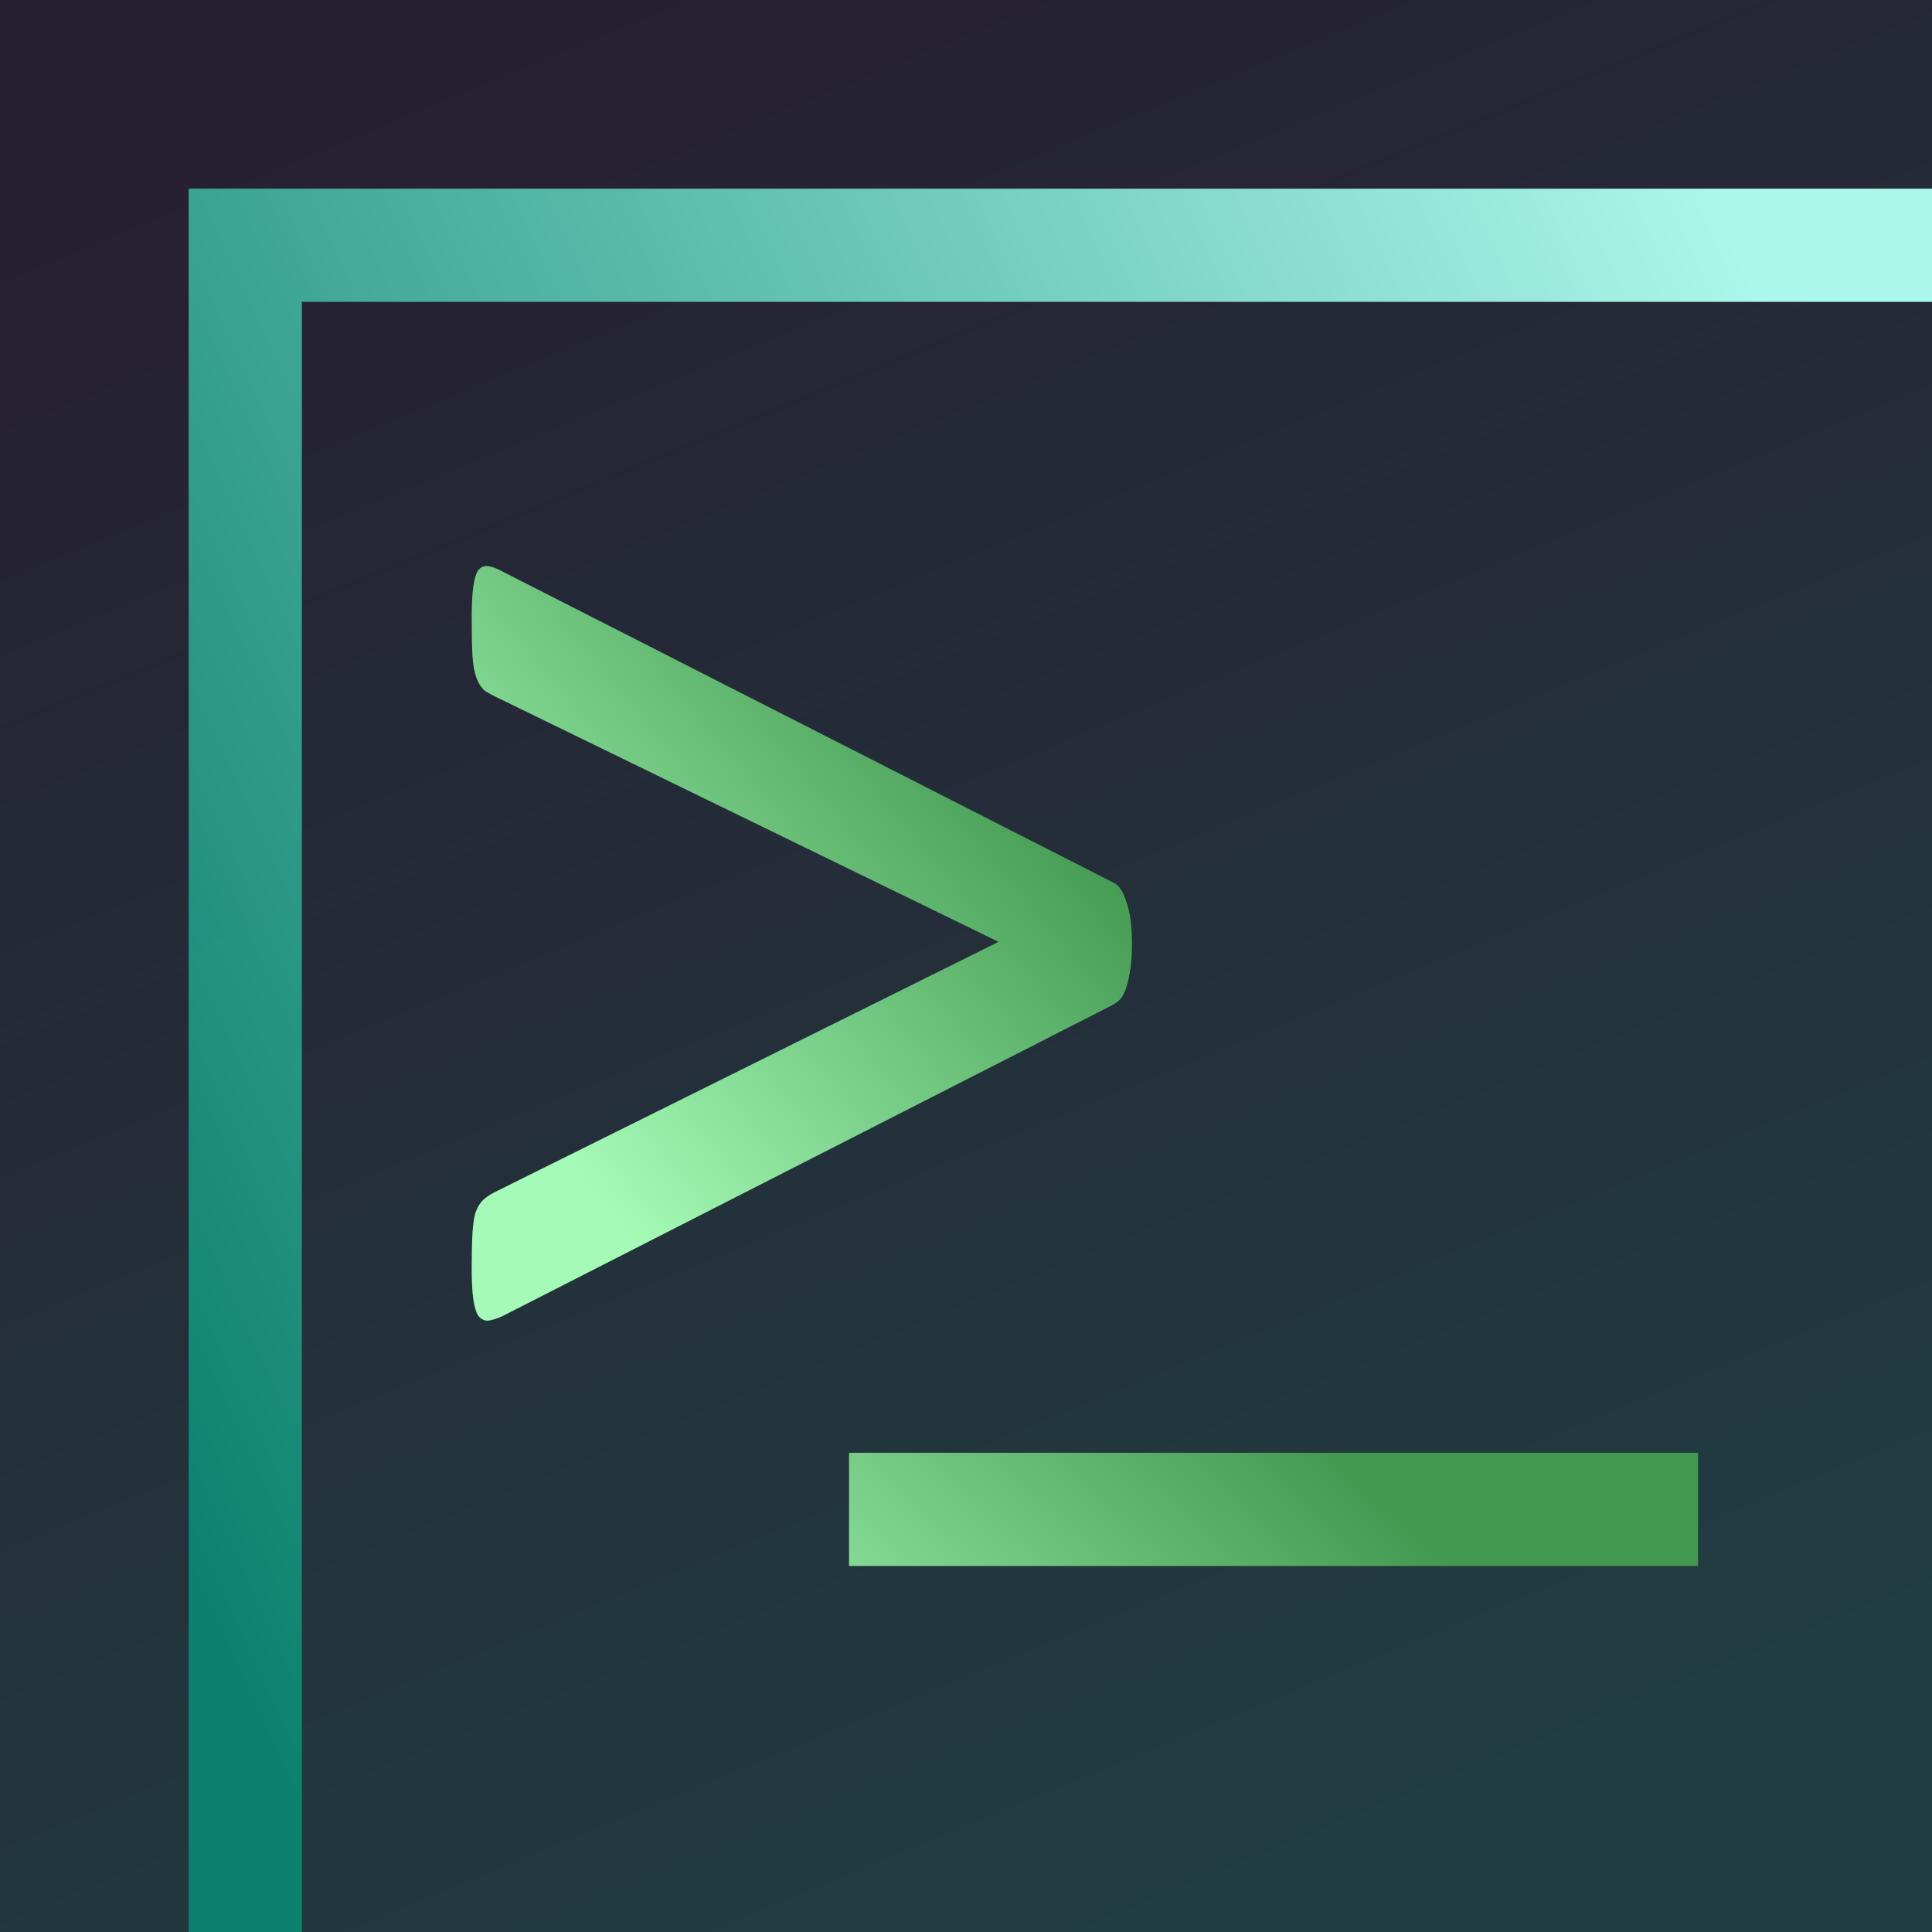
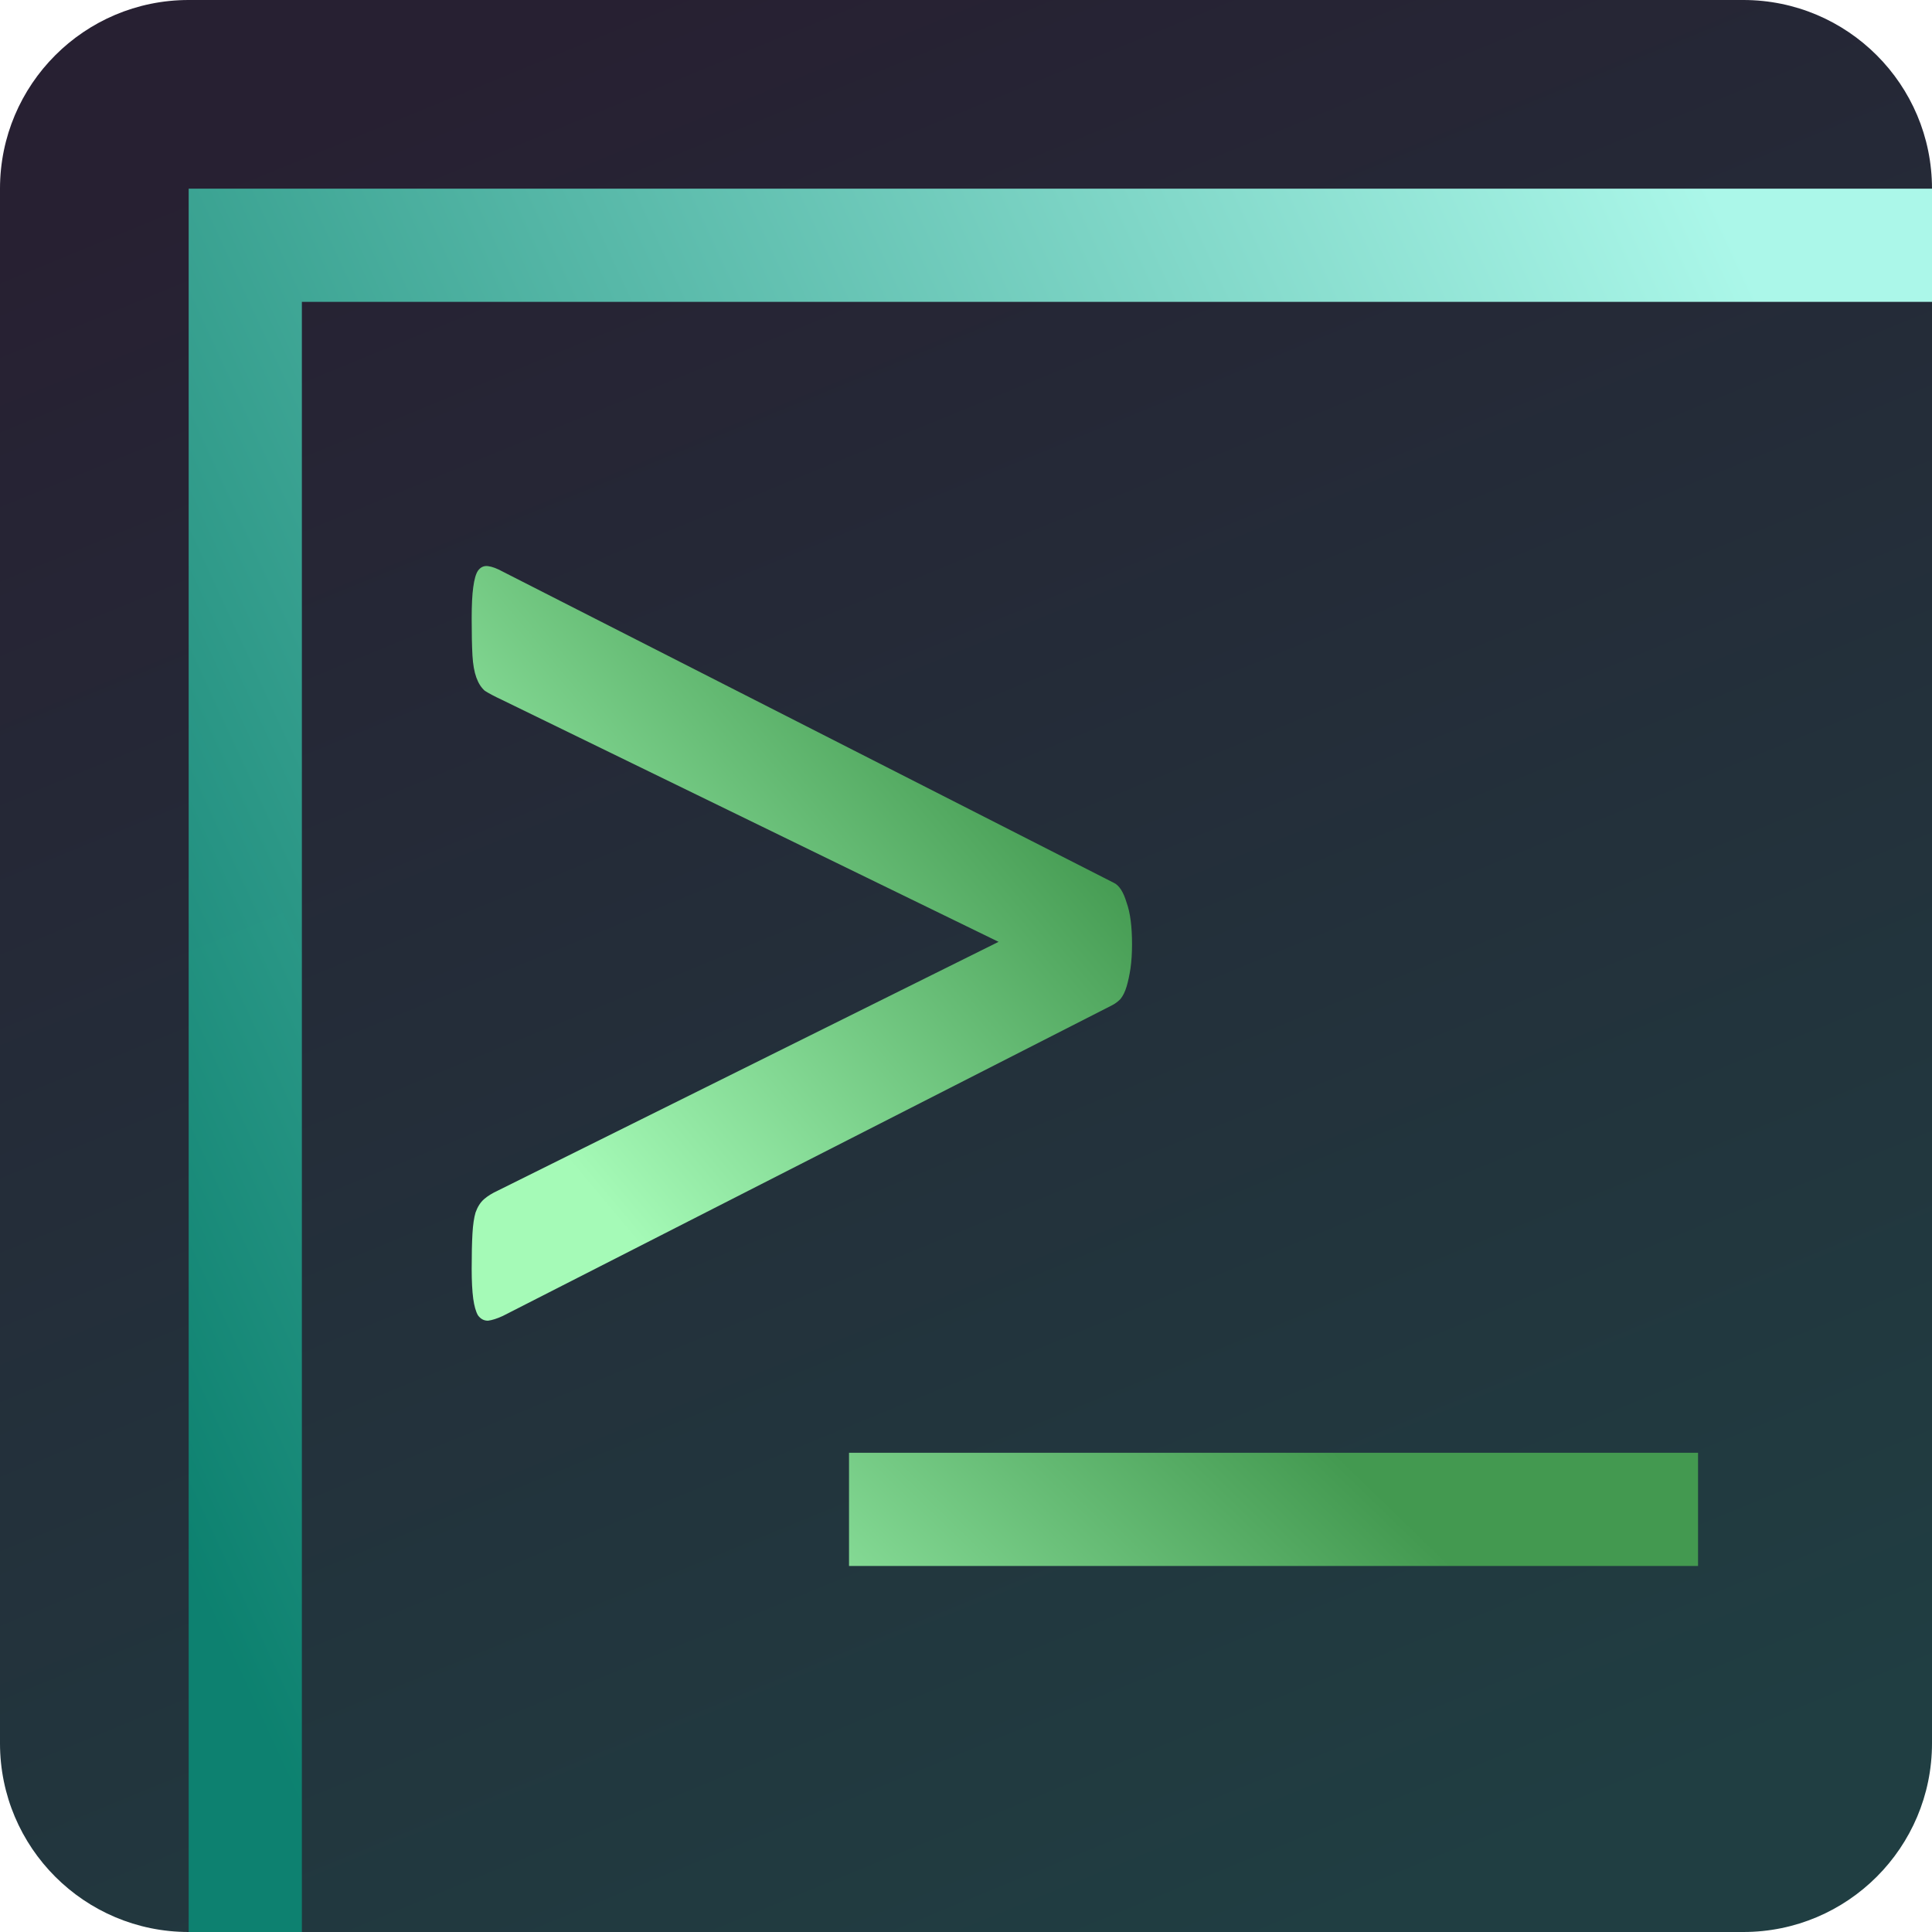
<svg xmlns="http://www.w3.org/2000/svg" xmlns:xlink="http://www.w3.org/1999/xlink" width="512" height="512" viewBox="0 0 512 512" version="1.1" id="svg5">
  <defs id="defs2">
    <linearGradient id="linearGradient1270">
      <stop style="stop-color:#0d8270;stop-opacity:0.988" offset="0" id="stop1266" />
      <stop style="stop-color:#abf7e9;stop-opacity:1" offset="1" id="stop1268" />
    </linearGradient>
    <linearGradient id="linearGradient6948-5-6-2">
      <stop style="stop-color:#a5fab7;stop-opacity:1" offset="0" id="stop6944" />
      <stop style="stop-color:#439950;stop-opacity:1" offset="1" id="stop6946" />
    </linearGradient>
    <linearGradient id="linearGradient1129">
      <stop style="stop-color:#272032;stop-opacity:1" offset="0" id="stop1125" />
      <stop style="stop-color:#203e42;stop-opacity:1" offset="1" id="stop1127" />
    </linearGradient>
    <linearGradient xlink:href="#linearGradient1129" id="linearGradient1131" x1="157.384" y1="0.578" x2="365.81" y2="507.968" gradientUnits="userSpaceOnUse" />
    <linearGradient xlink:href="#linearGradient6948-5-6-2" id="linearGradient6950" x1="94.625" y1="209.843" x2="213.174" y2="109.338" gradientUnits="userSpaceOnUse" />
    <linearGradient xlink:href="#linearGradient6948-5-6-2" id="linearGradient7916" gradientUnits="userSpaceOnUse" x1="94.625" y1="209.843" x2="213.174" y2="109.338" gradientTransform="translate(47.48884,70.46814)" />
    <linearGradient xlink:href="#linearGradient6948-5-6-2" id="linearGradient11776" x1="189.855" y1="460.425" x2="307.268" y2="339.372" gradientUnits="userSpaceOnUse" />
    <linearGradient xlink:href="#linearGradient1270" id="linearGradient1272" x1="-25.924" y1="249.29" x2="444.783" y2="31.769" gradientUnits="userSpaceOnUse" />
  </defs>
  <g id="layer1">
-     <rect style="fill:url(#linearGradient1131);fill-opacity:1" id="rect31" width="512" height="512" x="0" y="0" rx="0" ry="50.323" />
+     <path style="fill:url(#linearGradient1131);fill-opacity:1" id="rect31" width="512" height="512" x="0" y="0" rx="0" ry="0" d="m 50,0 h 412 a 50,50 45 0 1 50,50 v 412 a 50,50 135 0 1 -50,50 H 50 A 50,50 45 0 1 0,462 V 50 A 50,50 135 0 1 50,0 Z" />
    <g aria-label="&gt;" id="text3967" style="font-size:400px;line-height:1.25;fill:url(#linearGradient6950);fill-opacity:1" transform="matrix(1.052879,0,0,1.064311,3.409605,12.55161)">
      <path d="m 281.695,223.308 q 0,3.32 -0.391,6.055 -0.391,2.539 -0.977,4.492 -0.586,1.953 -1.562,3.125 -0.977,0.977 -2.148,1.562 l -153.32,77.344 q -2.148,0.977 -3.711,1.172 -1.562,0 -2.539,-1.367 -0.781,-1.367 -1.172,-4.102 -0.391,-2.93 -0.391,-7.422 0,-5.469 0.195,-8.789 0.195,-3.32 0.781,-5.273 0.781,-2.148 2.148,-3.32 1.367,-1.172 3.516,-2.148 L 248.101,222.722 122.906,162.371 q -2.539,-1.172 -4.102,-2.148 -1.367,-1.172 -2.148,-3.32 -0.781,-2.148 -0.977,-5.469 -0.195,-3.516 -0.195,-9.18 0,-5.078 0.391,-7.812 0.391,-2.93 1.172,-4.102 0.977,-1.367 2.539,-1.172 1.562,0.195 3.711,1.367 l 153.906,77.539 q 1.953,0.977 3.125,4.883 1.367,3.711 1.367,10.352 z" style="font-family:Calibri;-inkscape-font-specification:Calibri;fill:url(#linearGradient7916);fill-opacity:1" id="path6689" />
    </g>
    <rect style="fill:url(#linearGradient11776);fill-opacity:1;stroke-width:0.827" id="rect7834" width="225" height="30" x="225" y="385" ry="0" />
    <path id="rect7940" style="fill:url(#linearGradient1272);fill-opacity:1;stroke-width:0.6" d="m 50,50 c 0,154 0,308 0,462 H 80 V 80 H 512 V 50 C 358,50 204,50 50,50 Z" />
  </g>
</svg>
